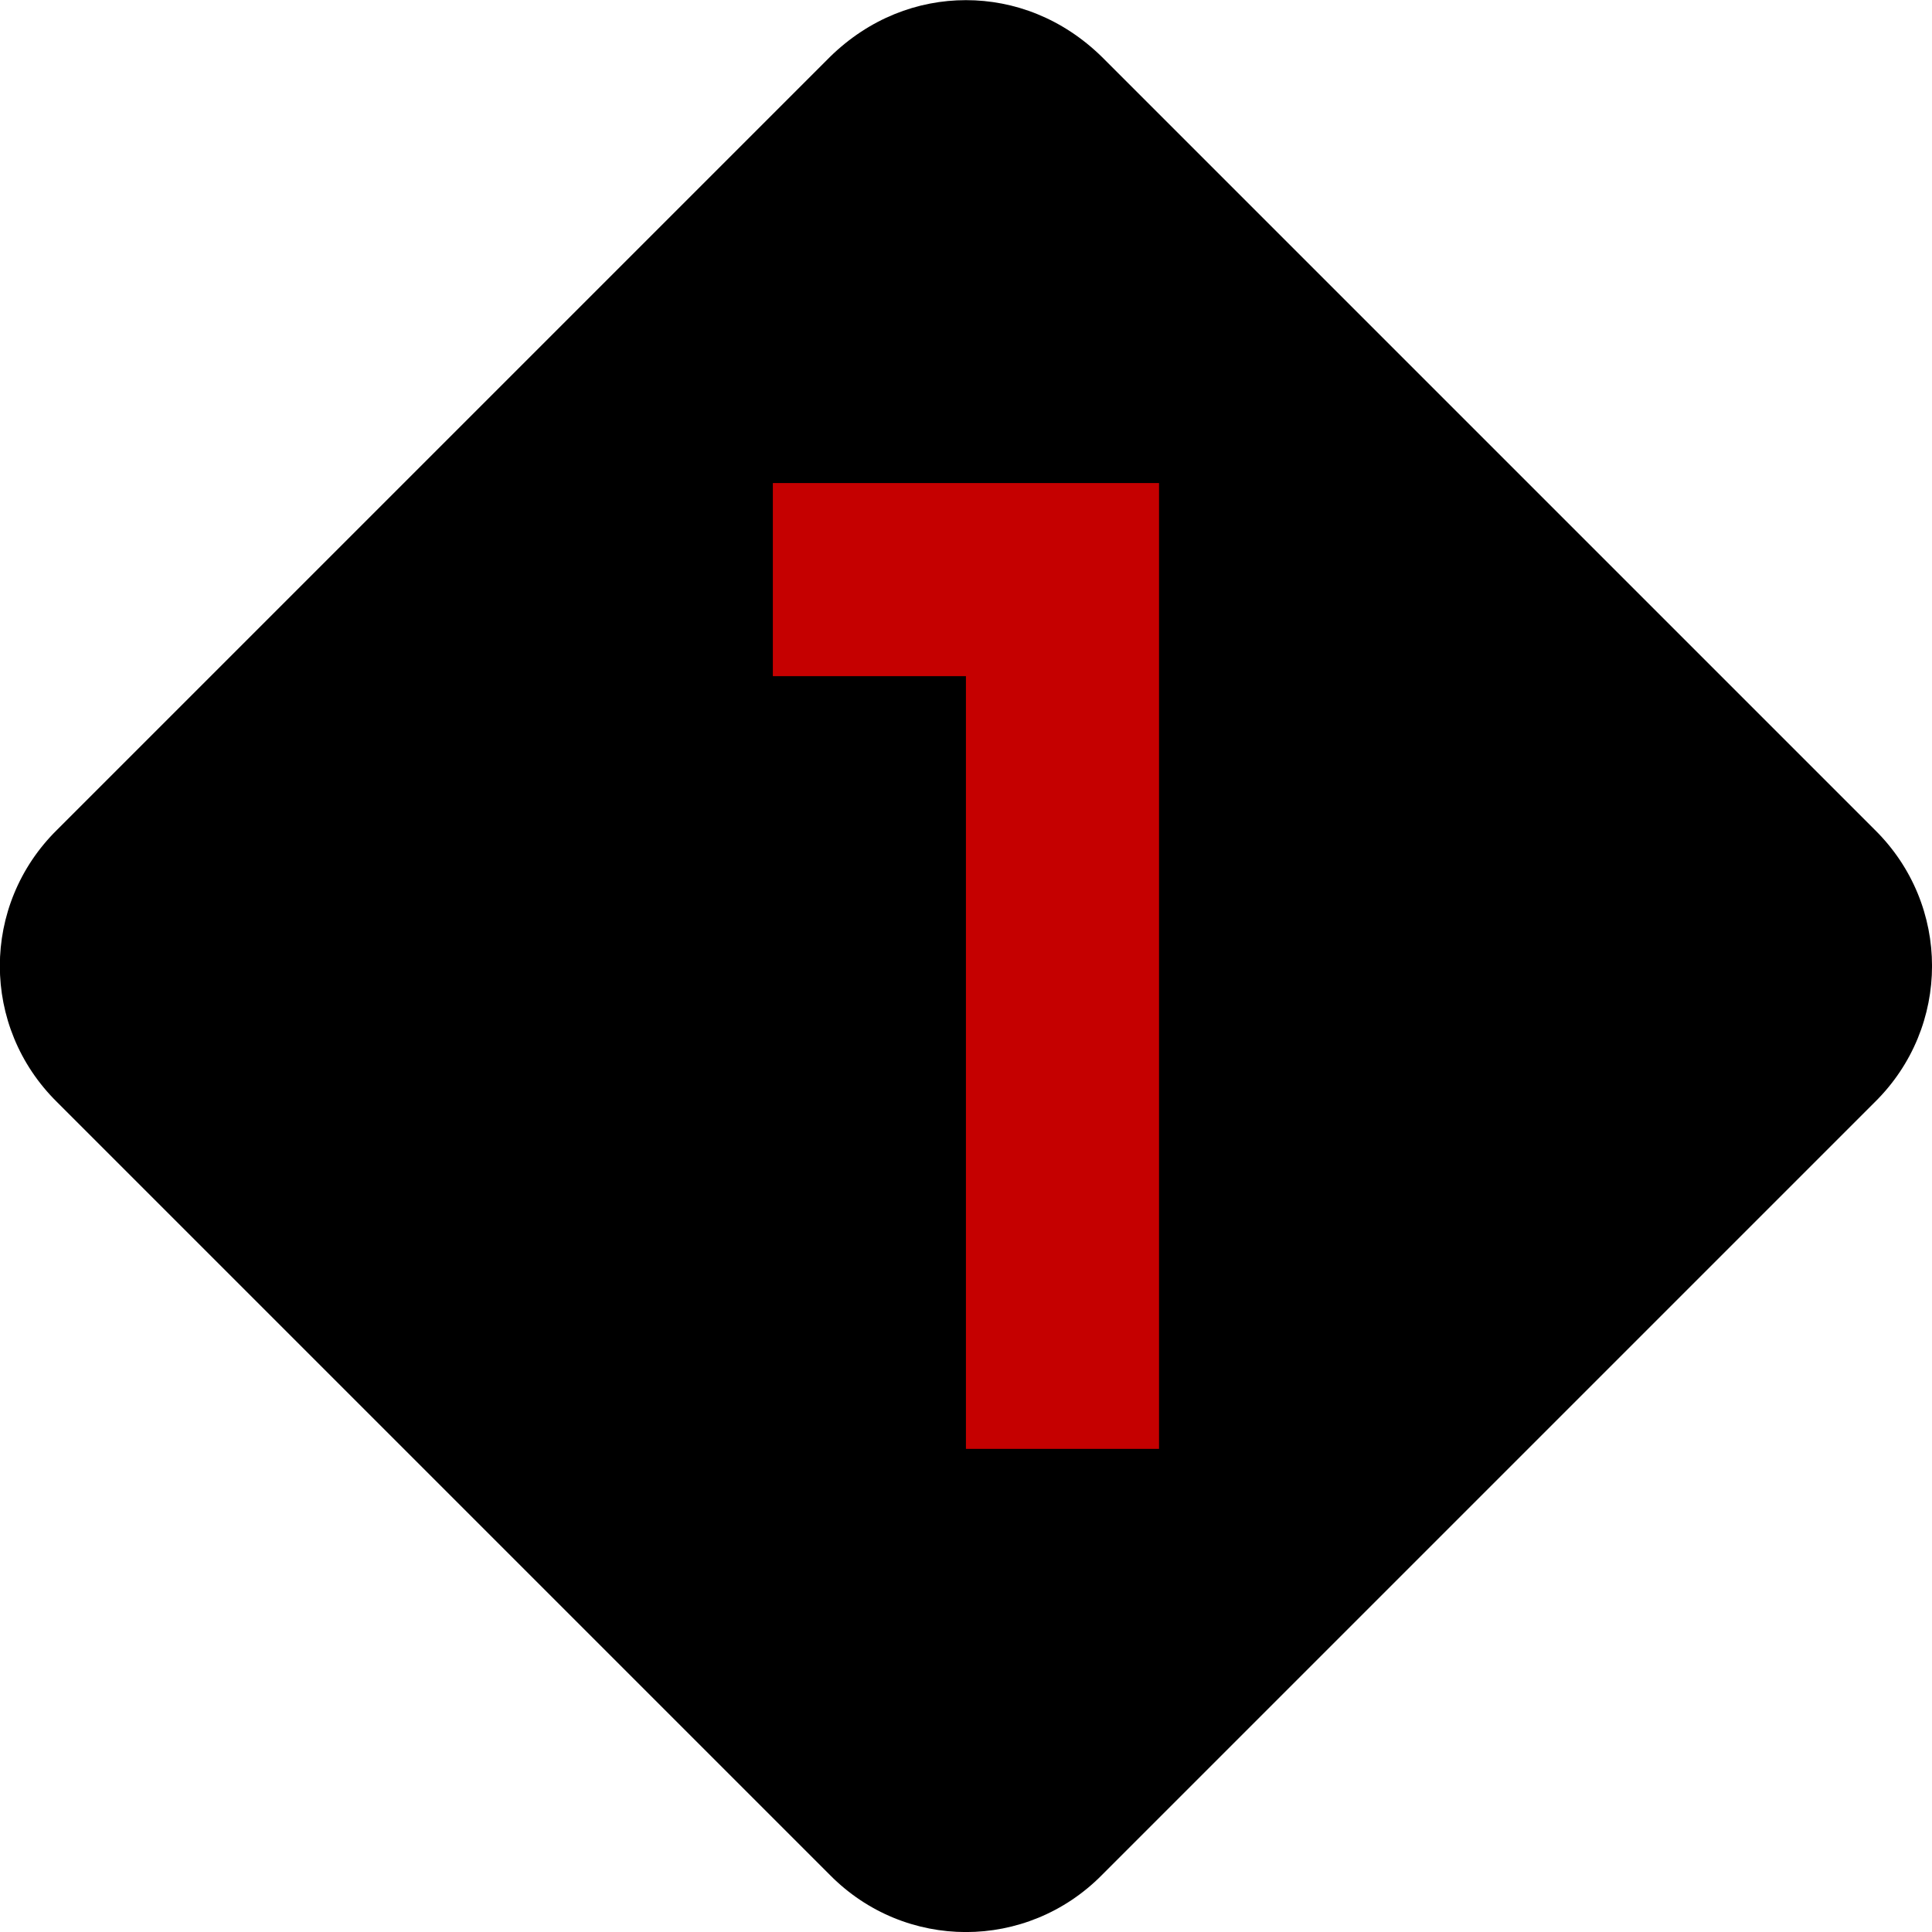
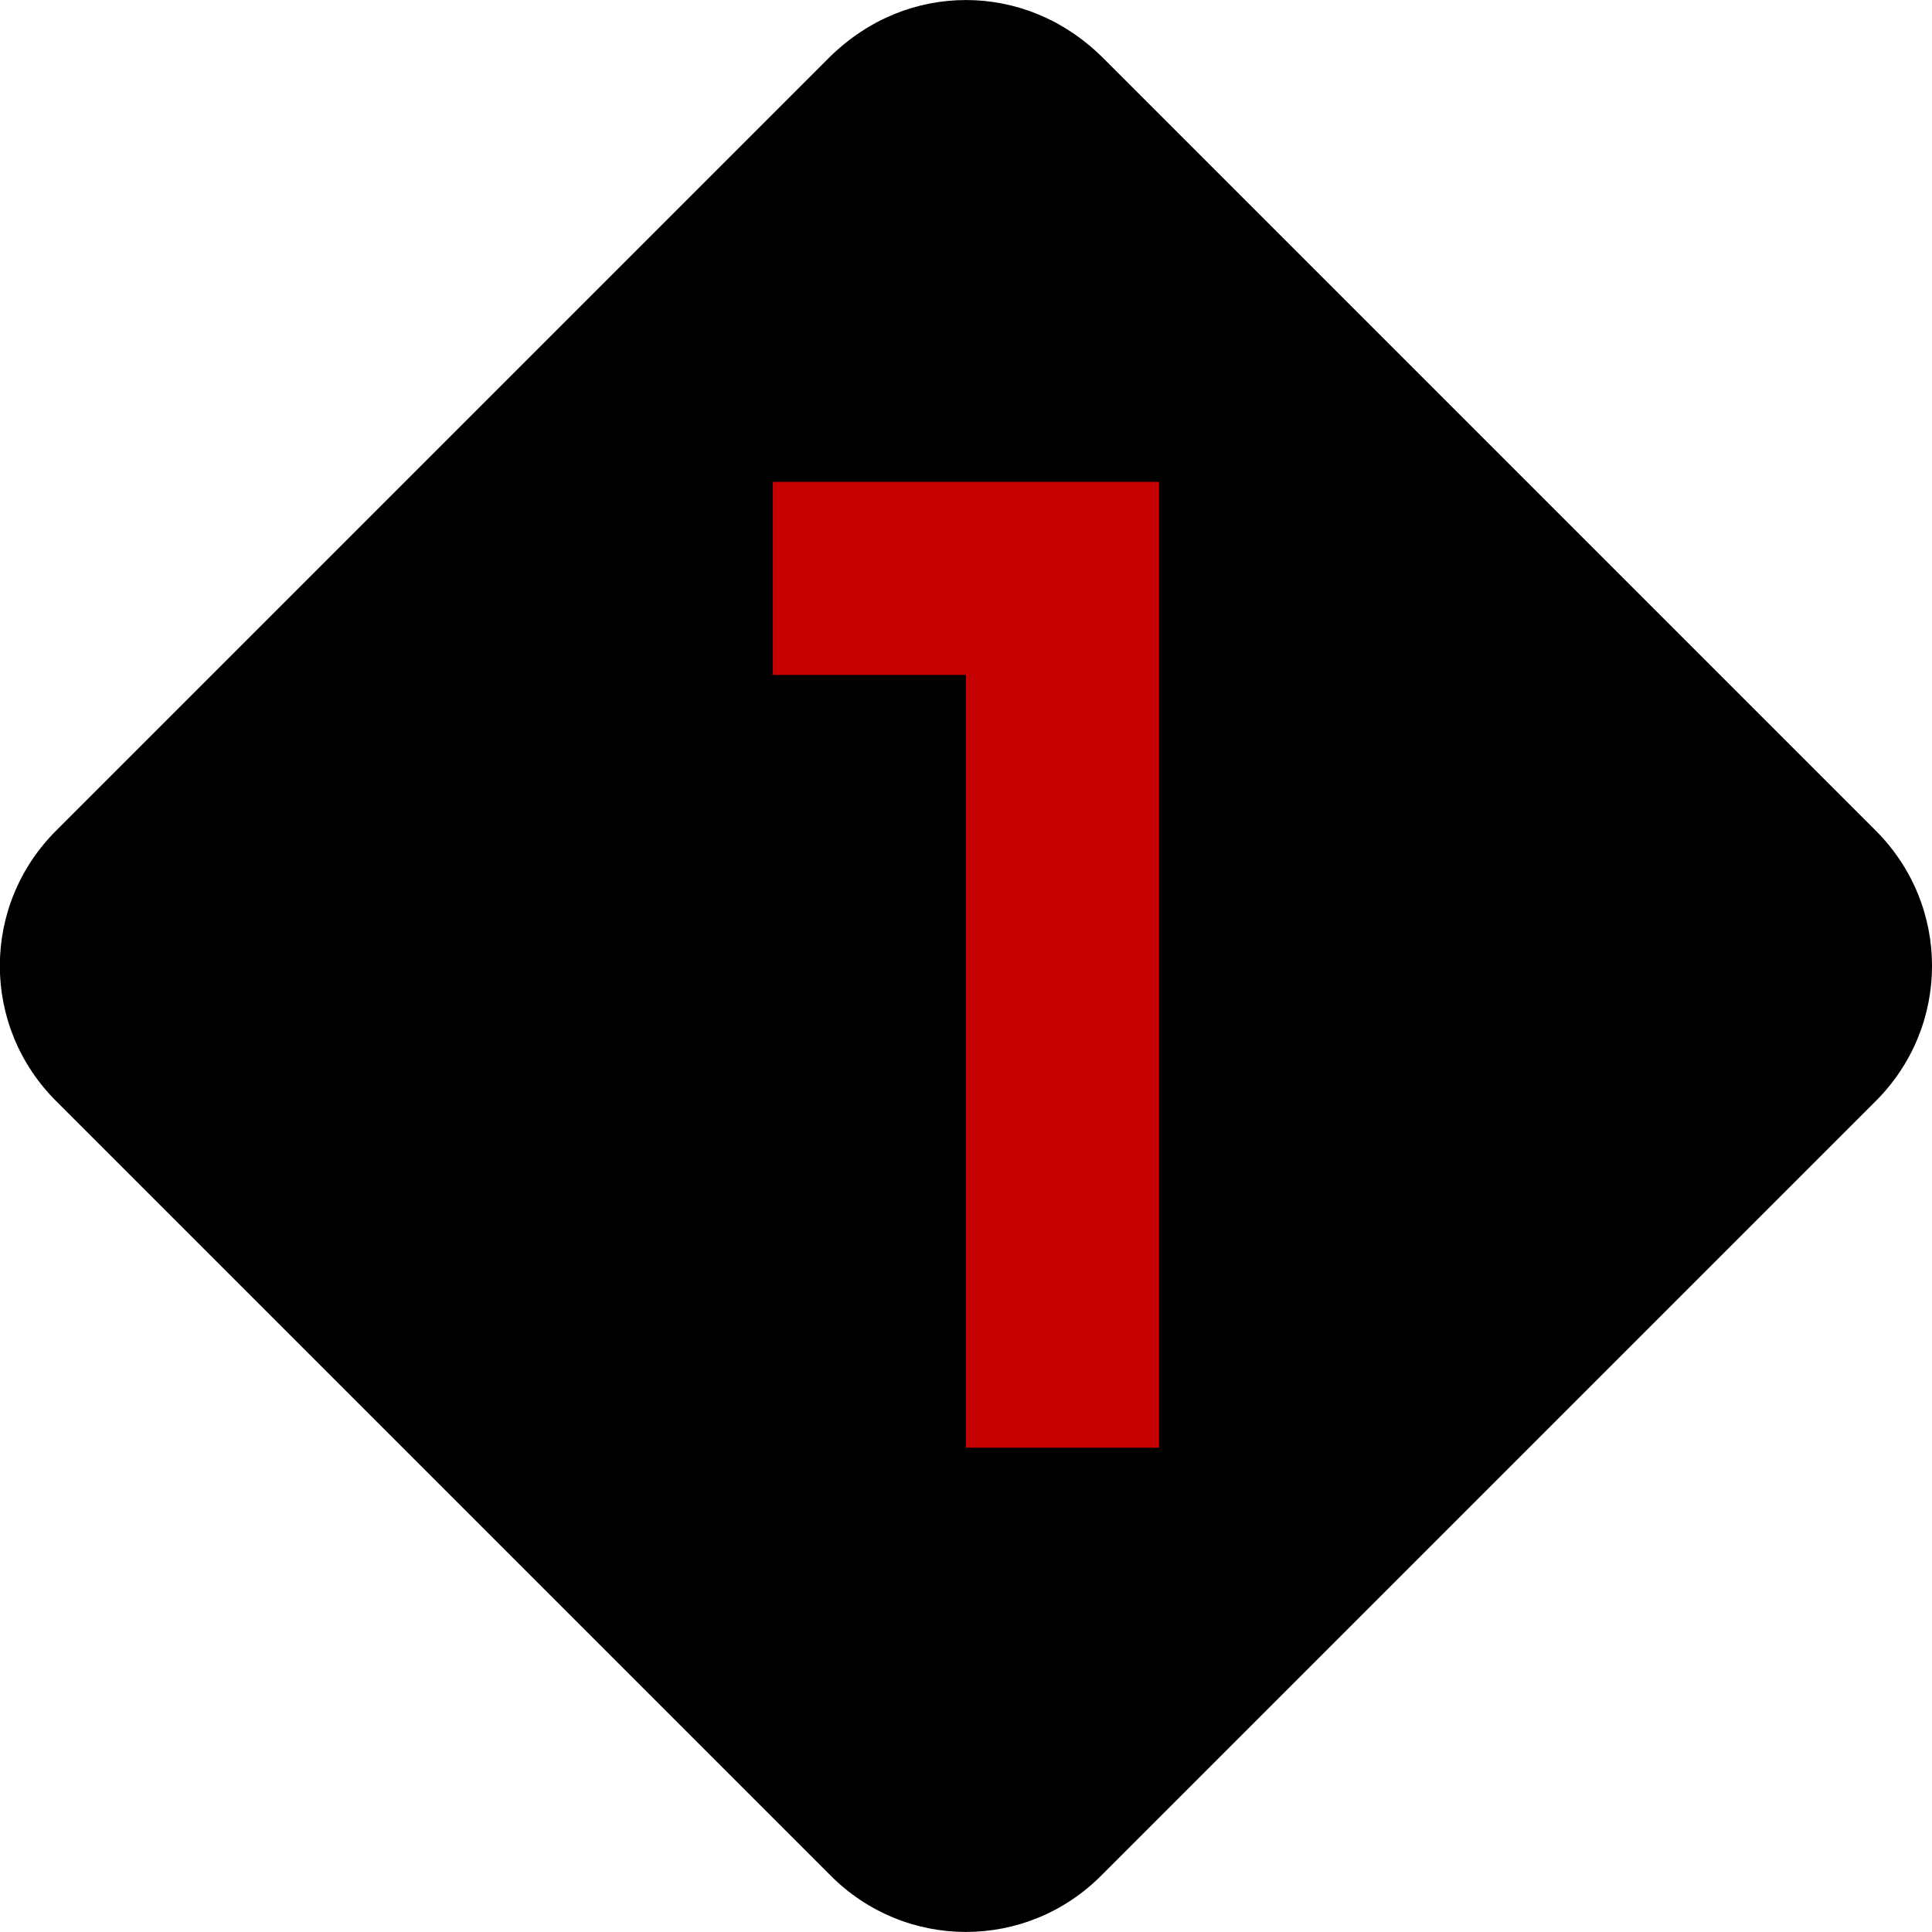
- <svg xmlns="http://www.w3.org/2000/svg" width="20.005" height="20.002" viewBox="0 0 5.293 5.292" version="1.1" id="svg5">
-   <defs id="defs2" />
-   <g id="layer1" transform="translate(-9.871672,-103.6317)">
-     <path d="m 12.518,103.632 c -0.132,0 -0.265,0.05 -0.373,0.156 l -2.117,2.117 c -0.209,0.206 -0.209,0.54 0,0.746 l 2.117,2.117 c 0.206,0.209 0.54,0.209 0.746,0 l 2.117,-2.117 c 0.209,-0.206 0.209,-0.54 0,-0.746 l -2.117,-2.117 c -0.108,-0.106 -0.241,-0.156 -0.373,-0.156" id="color-primary" style="stroke-width:0.265" />
-     <path style="stroke-width:0.265;fill:#c50000;fill-opacity:1" d="m 11.989,104.955 v 0.529 h 0.529 v 2.117 h 0.529 v -2.646 H 11.989" id="color-text" />
+ <svg xmlns="http://www.w3.org/2000/svg" width="20.005" height="20.002" version="1.1" viewBox="0 0 5.293 5.292">
+   <g transform="translate(-9.8717 -103.63)" stroke-width=".265">
+     <path id="color-primary" d="m12.518 103.63c-0.132 0-0.265 0.05-0.373 0.156l-2.117 2.117c-0.209 0.206-0.209 0.54 0 0.746l2.117 2.117c0.206 0.209 0.54 0.209 0.746 0l2.117-2.117c0.209-0.206 0.209-0.54 0-0.746l-2.117-2.117c-0.108-0.106-0.241-0.156-0.373-0.156" />
+     <path id="color-text" d="m11.989 104.95v0.529h0.529v2.117h0.529v-2.646h-1.058" fill="#c50000" />
  </g>
</svg>
